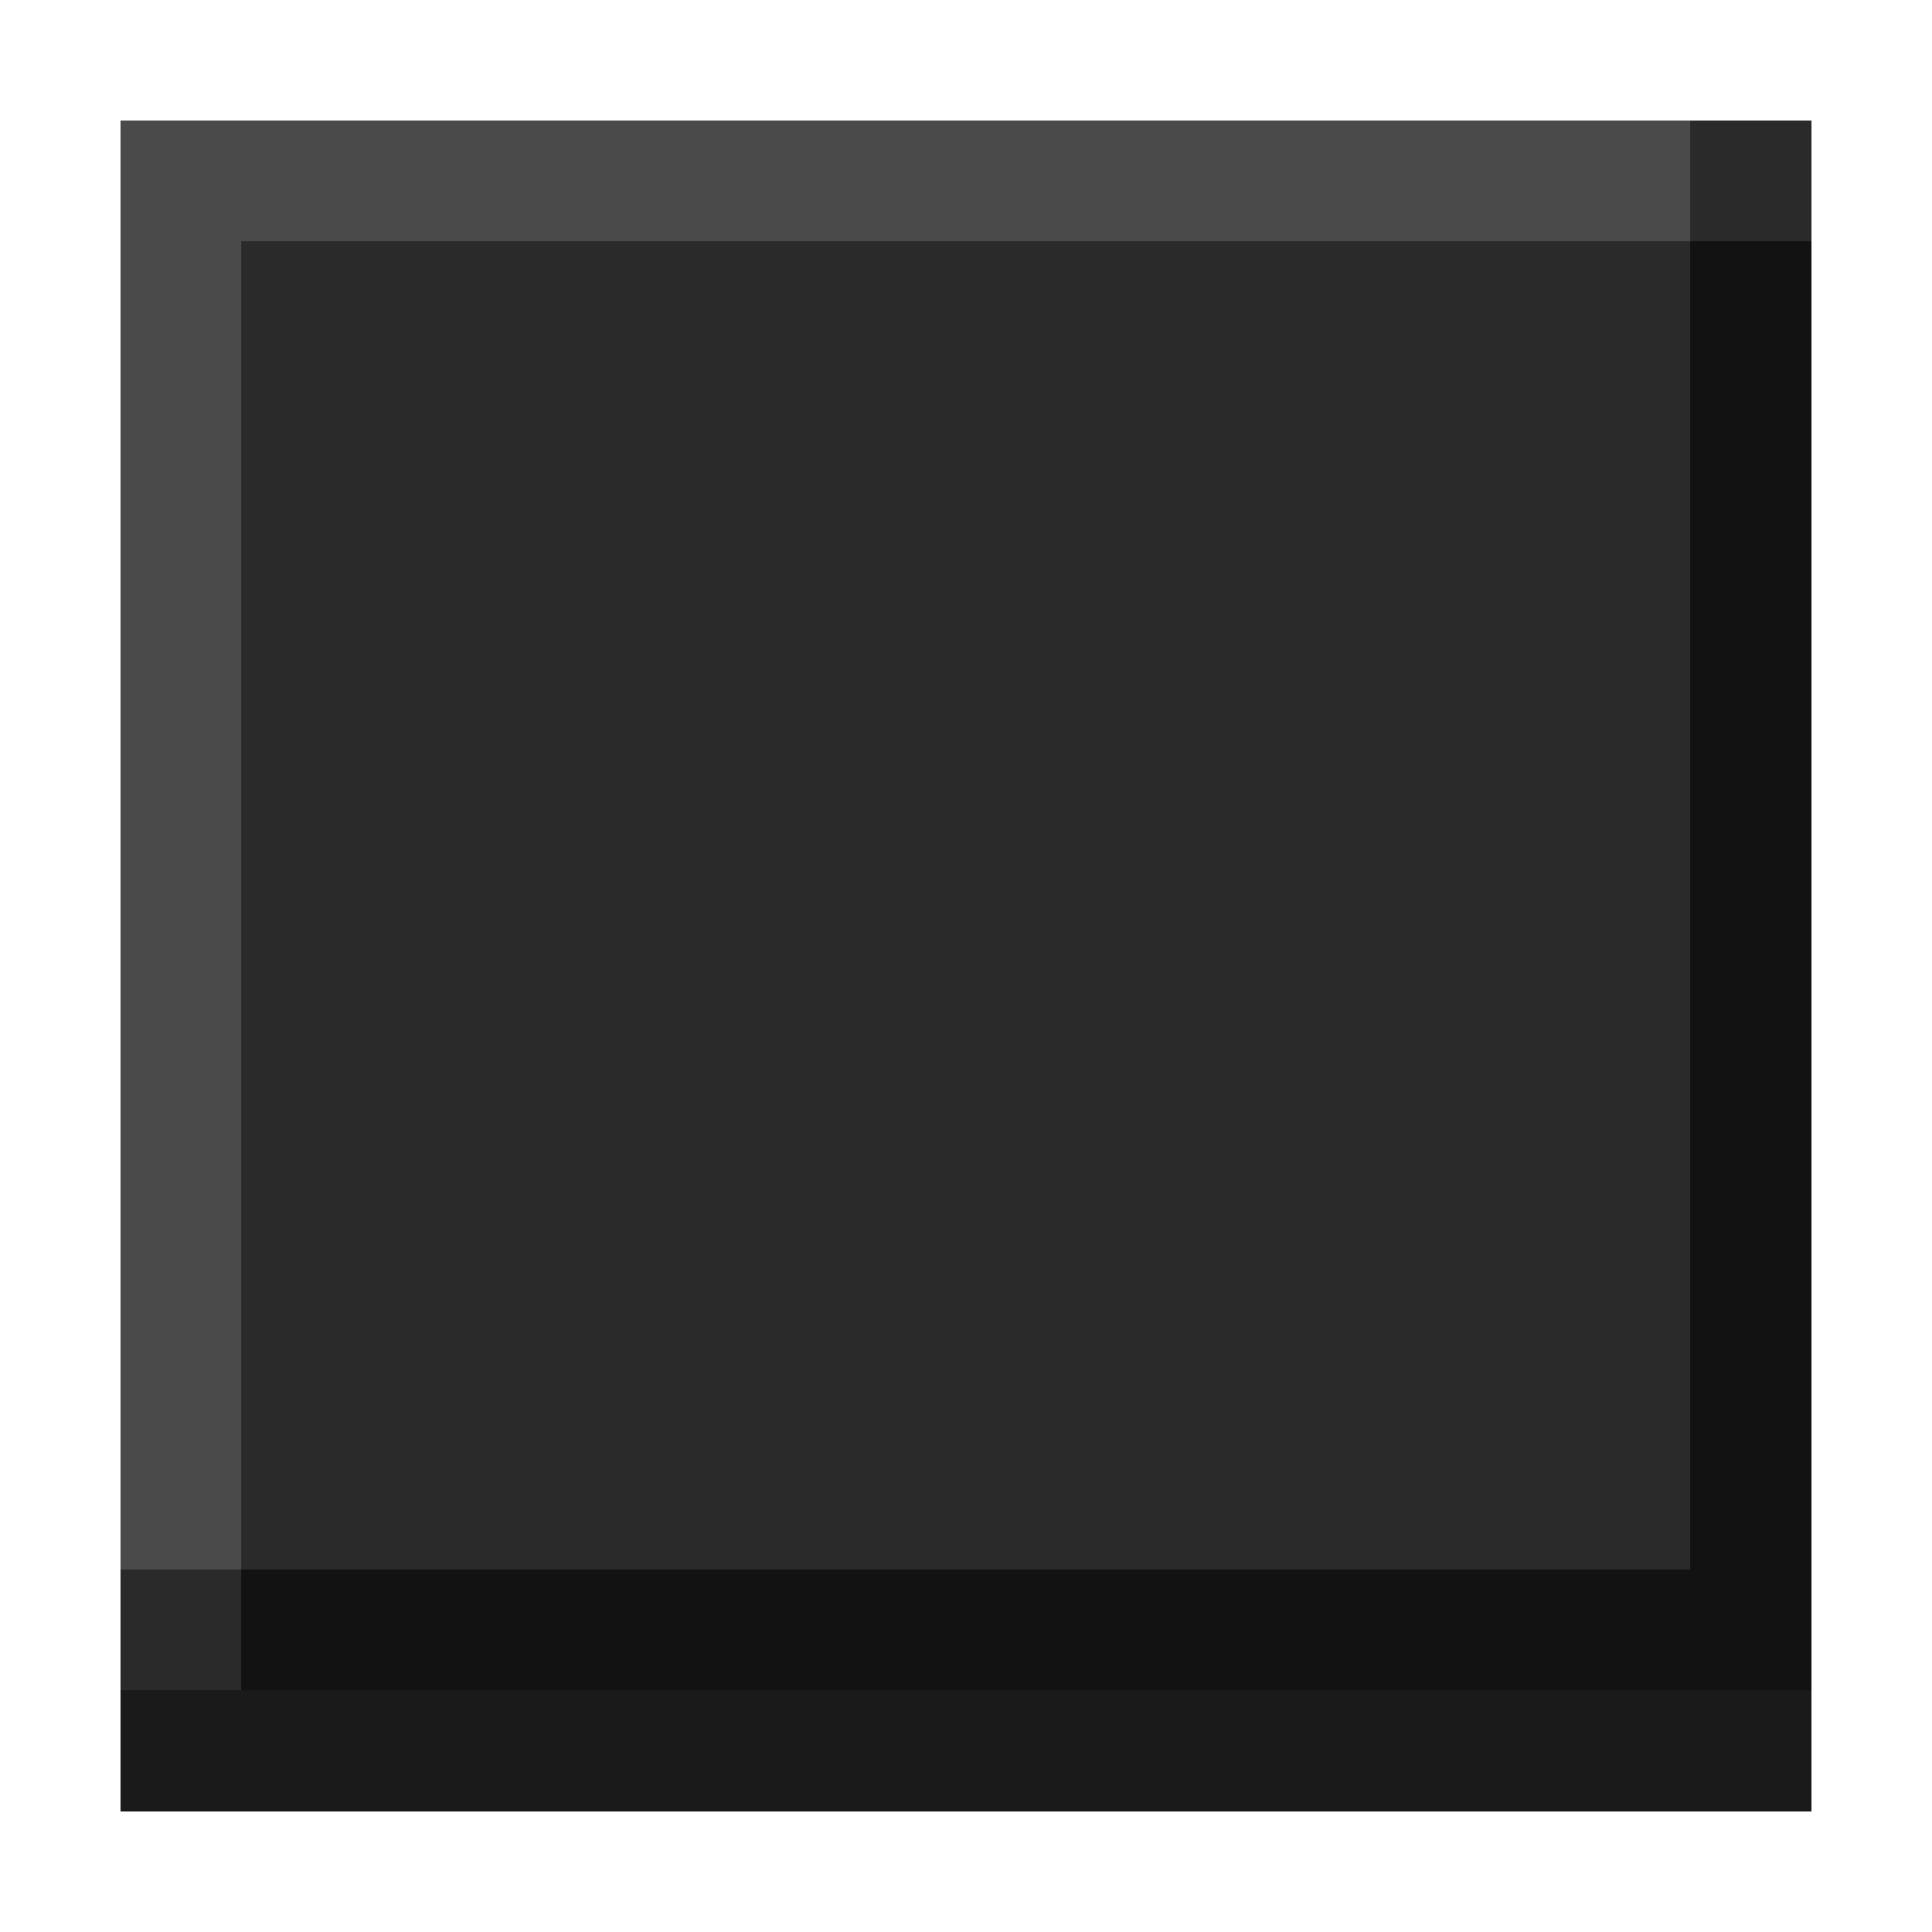
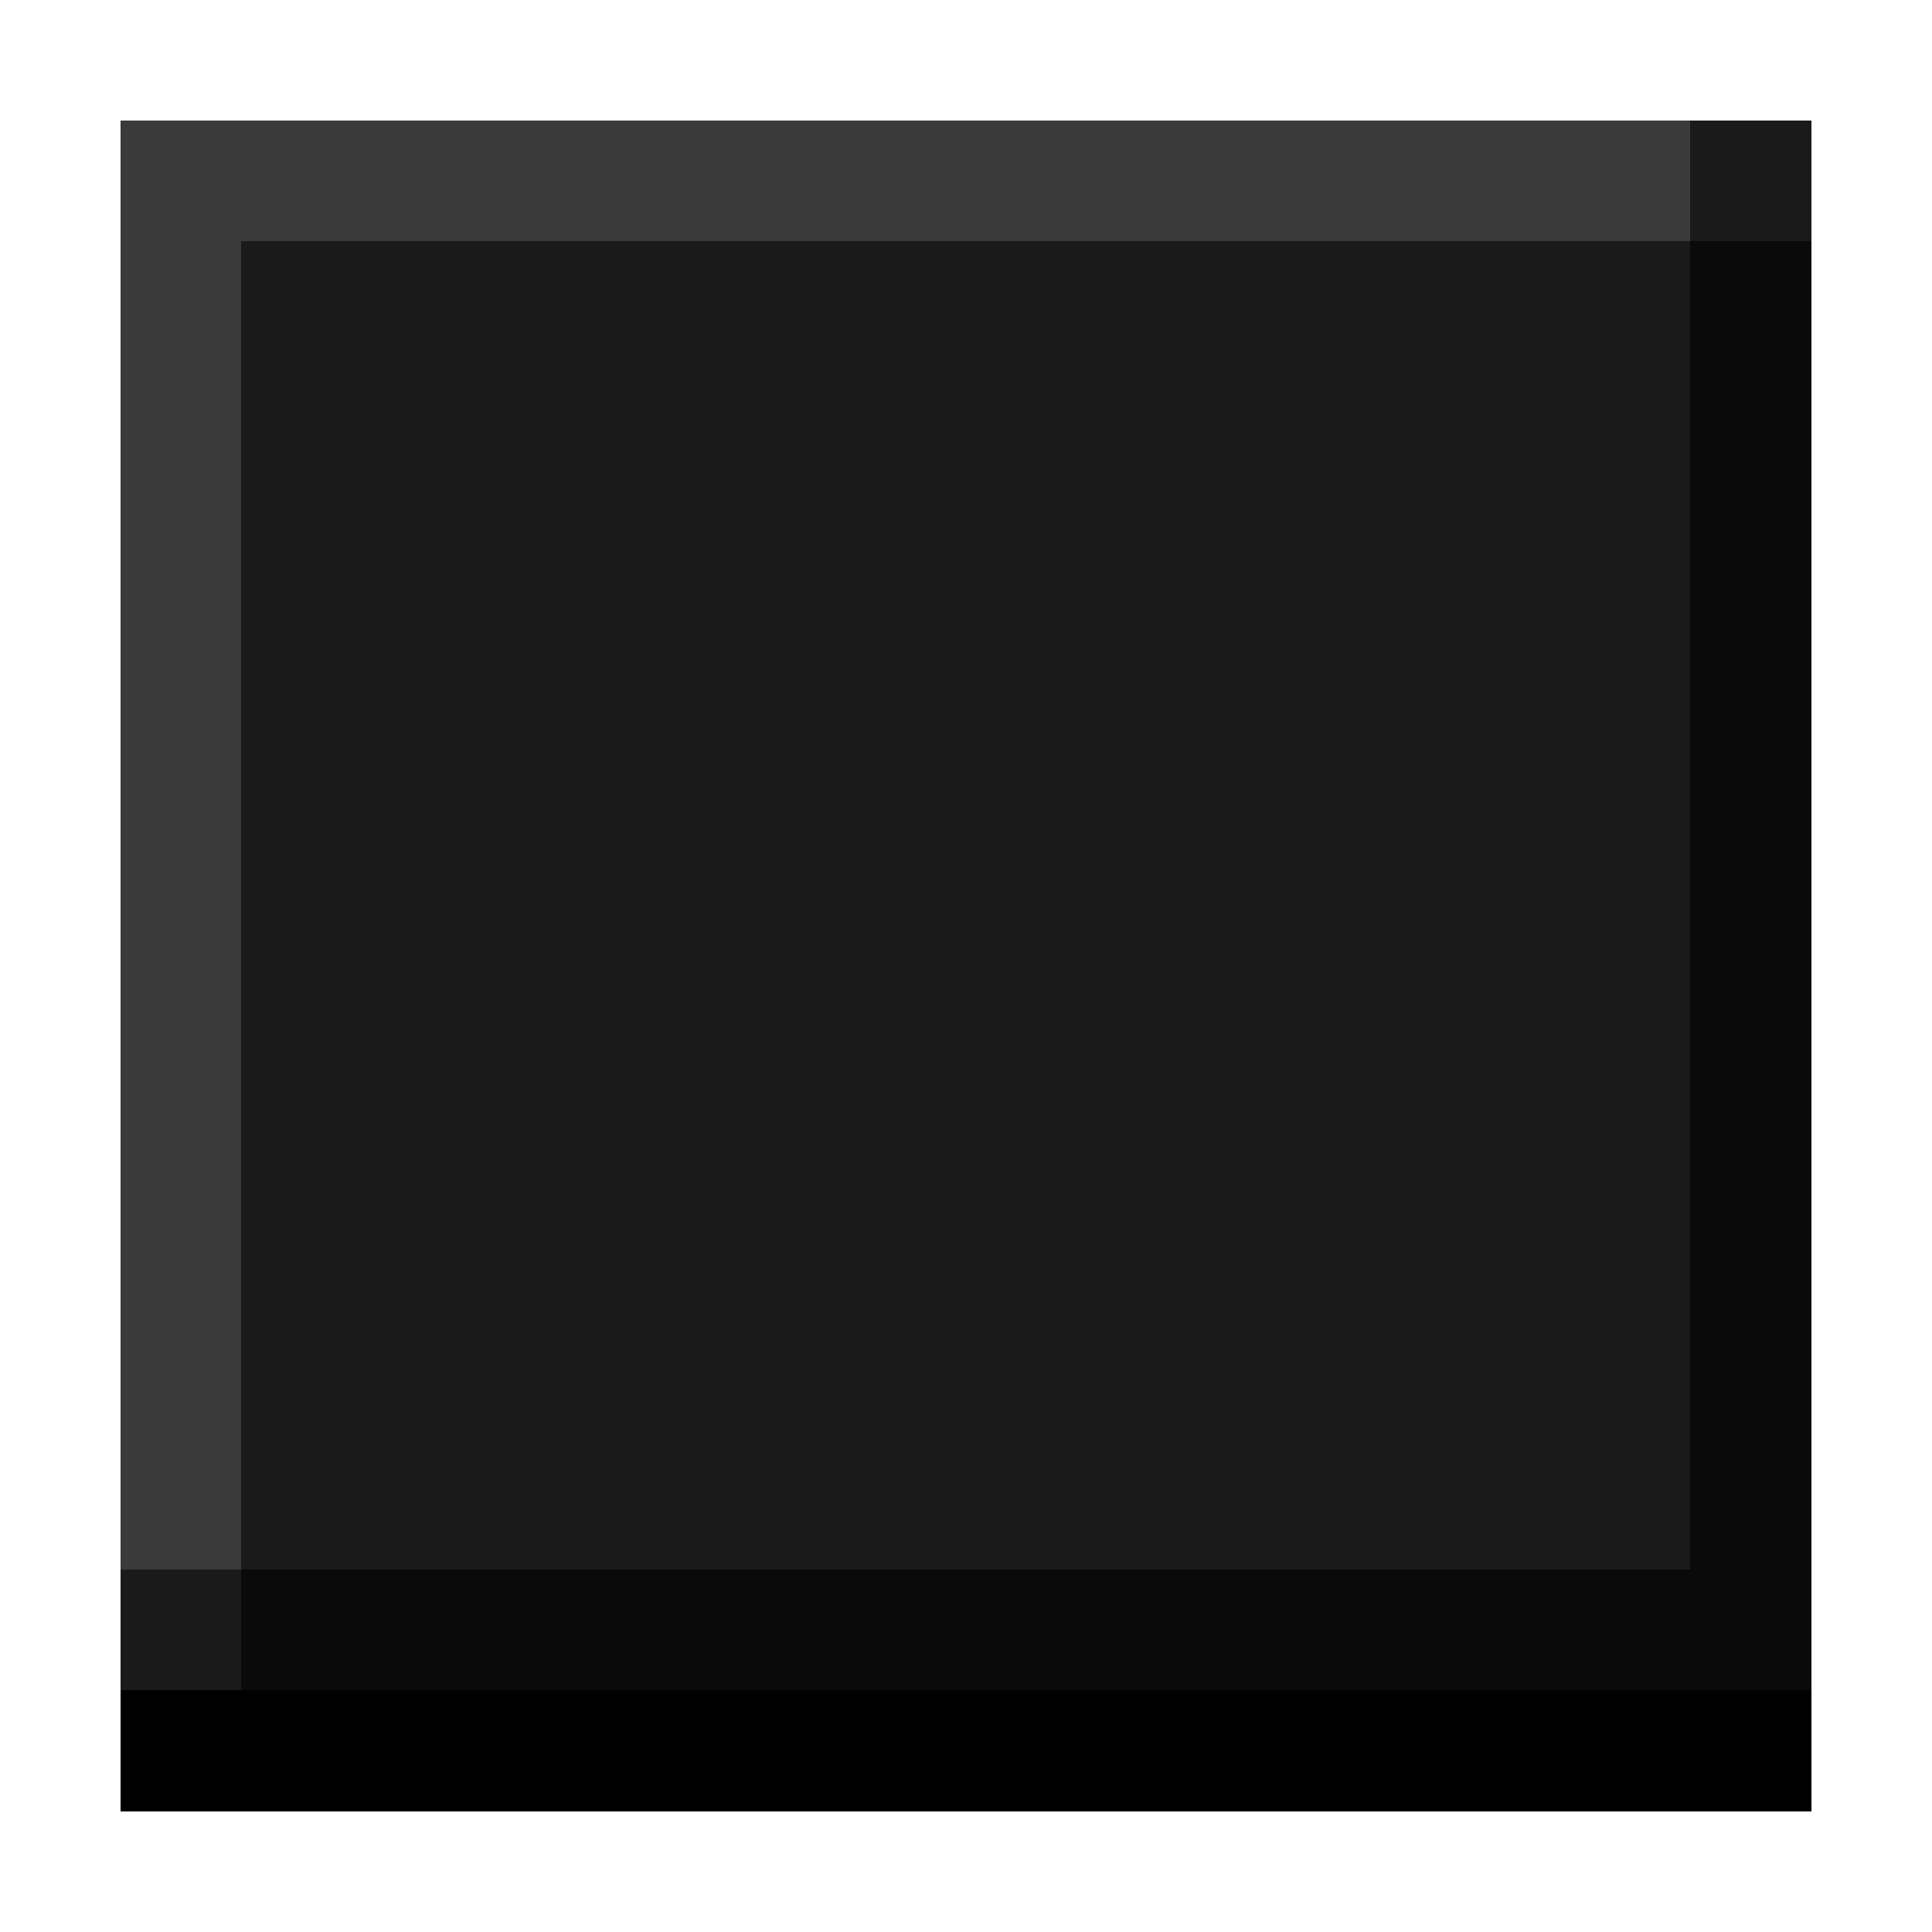
<svg xmlns="http://www.w3.org/2000/svg" viewBox="0 0 16 16" width="128" height="128" shape-rendering="crispEdges">
-   <rect x="1" y="1" width="14" height="14" fill="#1a1a1a" />
-   <rect x="1" y="1" width="14" height="13" fill="#2a2a2a" />
-   <rect x="1" y="1" width="13" height="1" fill="#4a4a4a" />
-   <rect x="1" y="2" width="1" height="11" fill="#4a4a4a" />
-   <rect x="2" y="13" width="13" height="1" fill="#121212" />
-   <rect x="14" y="2" width="1" height="12" fill="#121212" />
+   <rect x="1" y="1" width="14" height="14" fill="#000000" />
+   <rect x="1" y="1" width="14" height="13" fill="#1a1a1a" />
+   <rect x="1" y="1" width="13" height="1" fill="#3a3a3a" />
+   <rect x="1" y="2" width="1" height="11" fill="#3a3a3a" />
+   <rect x="2" y="13" width="13" height="1" fill="#0a0a0a" />
+   <rect x="14" y="2" width="1" height="12" fill="#0a0a0a" />
</svg>
